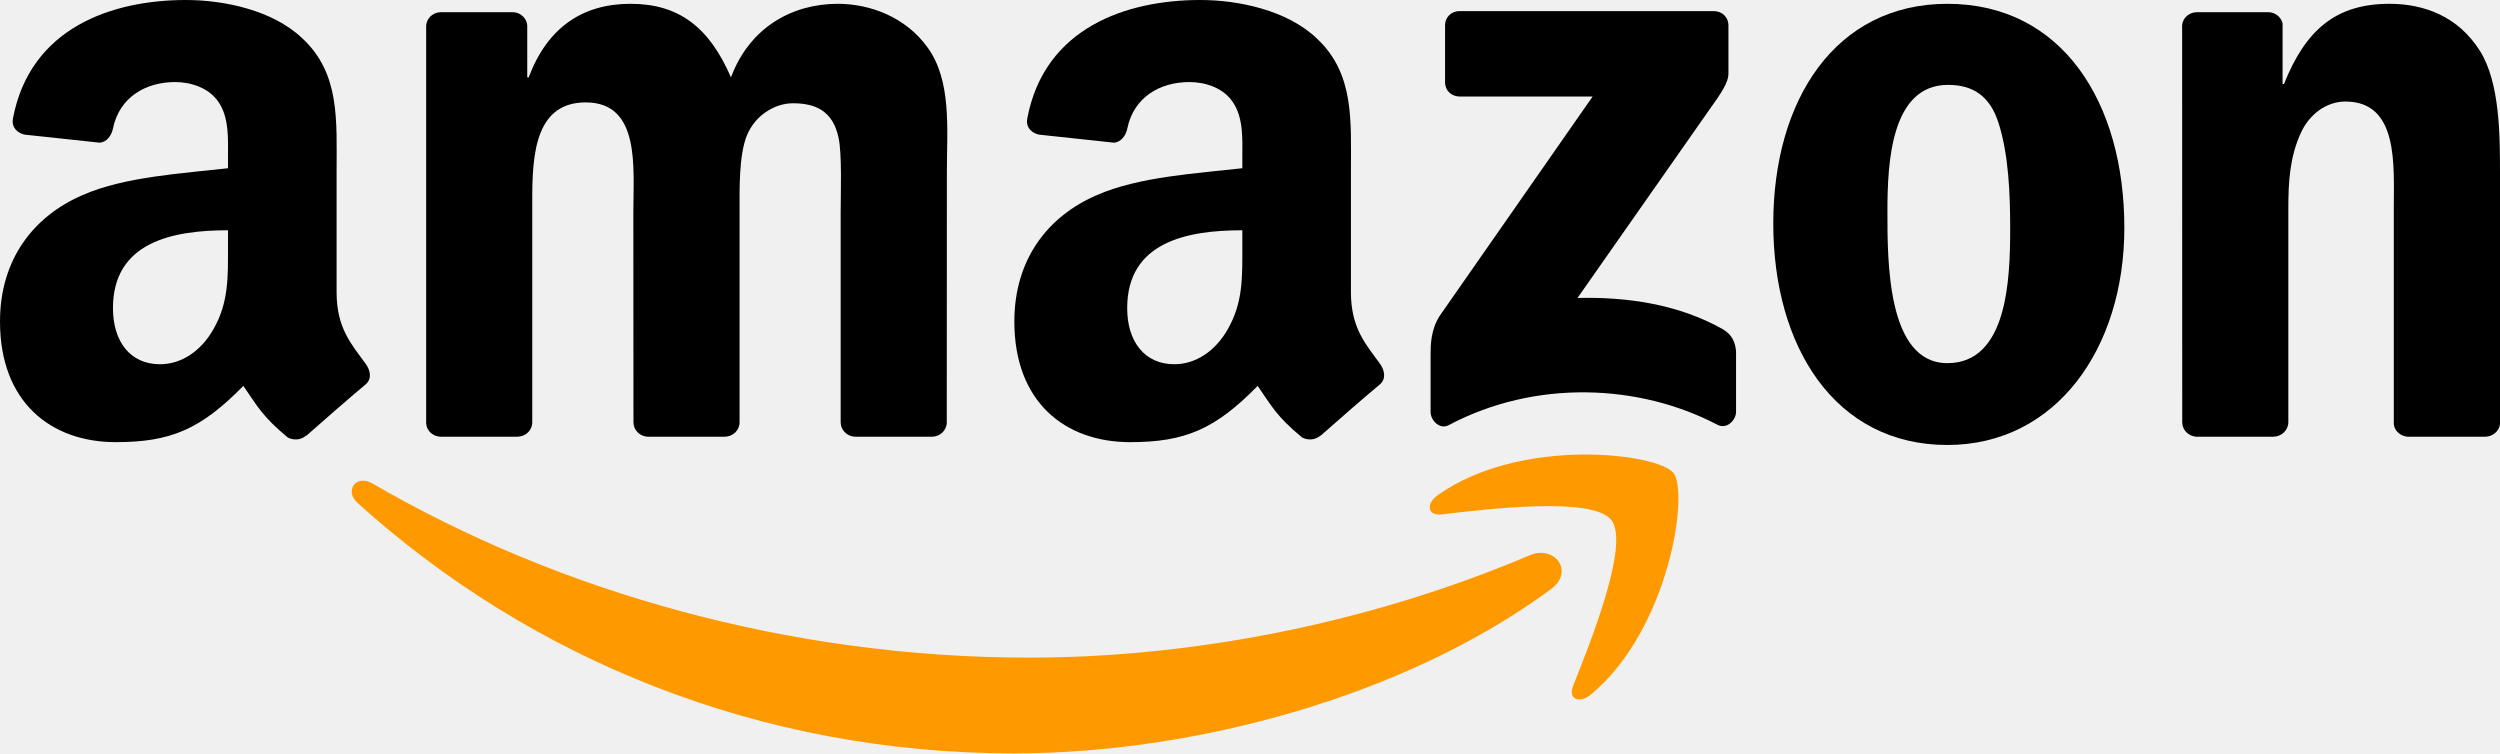
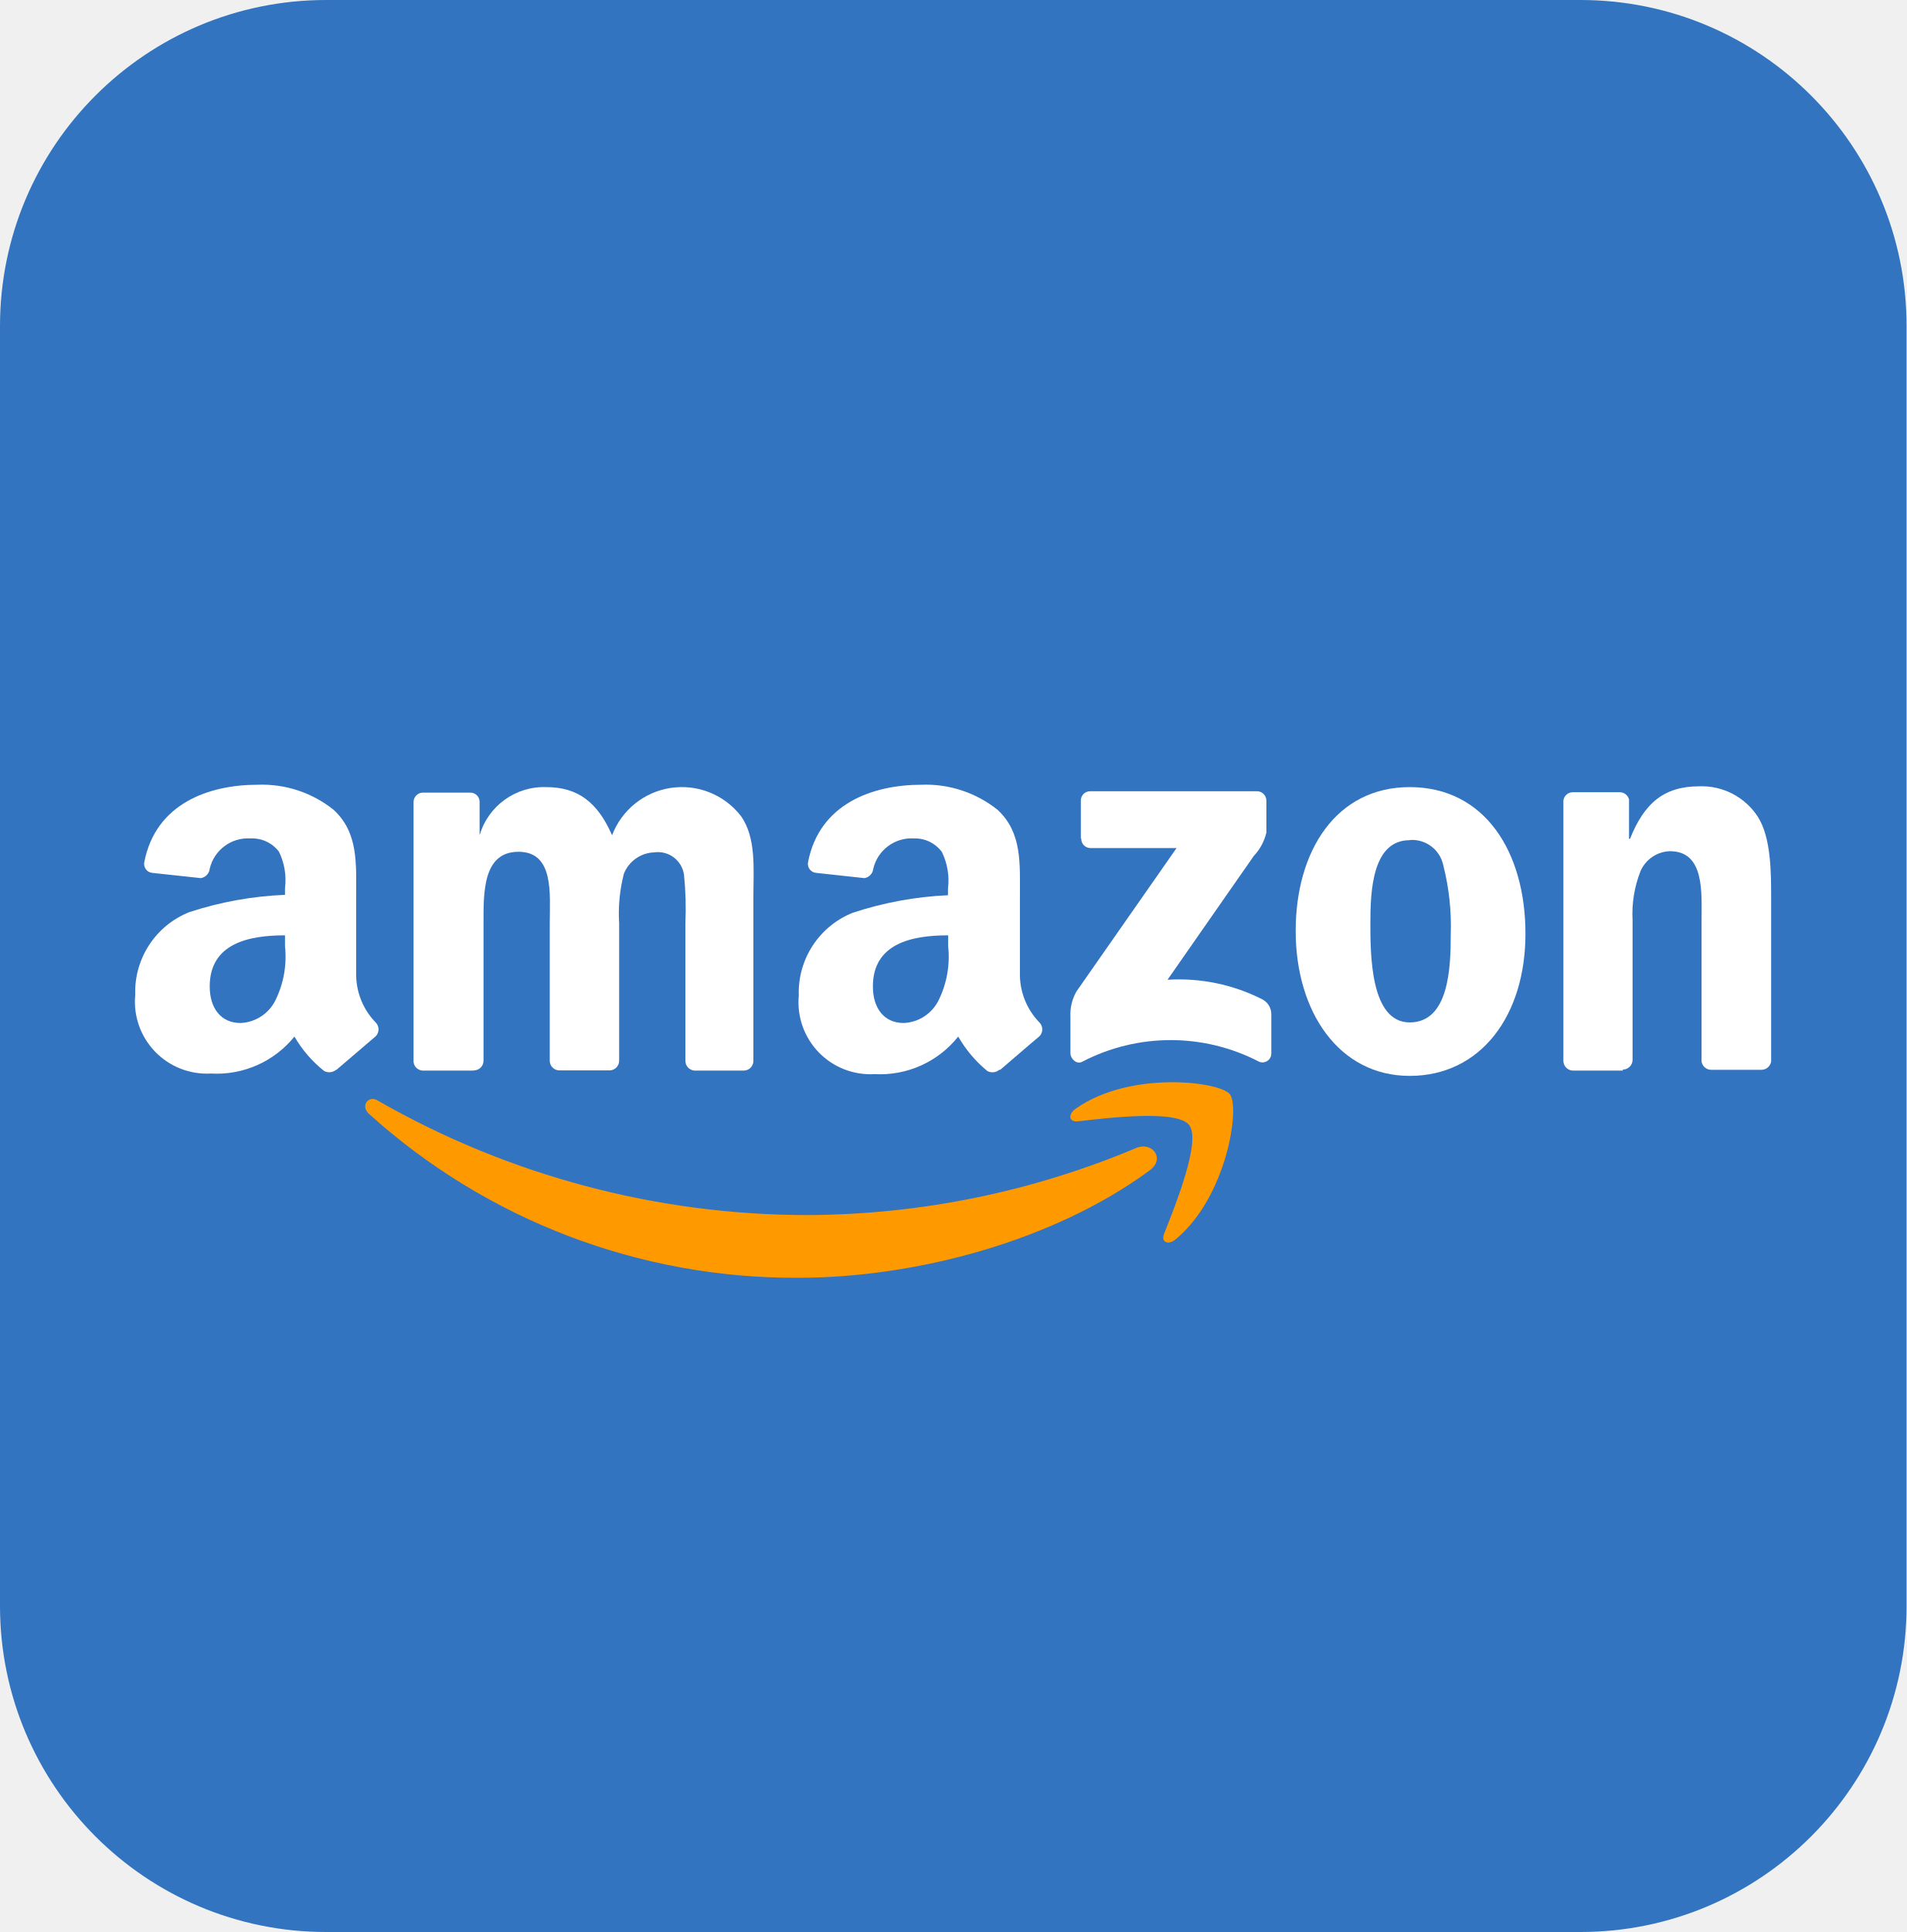
- <svg xmlns="http://www.w3.org/2000/svg" version="1.0" width="1000" height="301.354" viewBox="0 0 1000 301.354" id="svg1936">
-   <defs id="defs1938" />
-   <path d="m 620.38,235.668 c -58.112,42.833 -142.341,65.686 -214.861,65.686 -101.685,0 -193.227,-37.609 -262.482,-100.161 -5.441,-4.919 -0.566,-11.622 5.964,-7.792 74.74,43.486 167.153,69.647 262.613,69.647 64.38,0 135.202,-13.32 200.322,-40.961 9.838,-4.179 18.065,6.442 8.445,13.581" id="path8" style="fill:#ff9900;fill-opacity:1;fill-rule:evenodd;stroke:none" />
-   <path d="m 644.539,208.027 c -7.4,-9.489 -49.101,-4.484 -67.819,-2.264 -5.702,0.696 -6.573,-4.266 -1.436,-7.835 33.213,-23.375 87.712,-16.628 94.067,-8.793 6.355,7.879 -1.654,62.508 -32.865,88.582 -4.788,4.005 -9.359,1.872 -7.226,-3.439 7.008,-17.499 22.722,-56.719 15.279,-66.252" id="path10" style="fill:#ff9900;fill-opacity:1;fill-rule:evenodd;stroke:none" />
-   <path d="m 578.026,32.908 0,-22.722 c 0,-3.439 2.612,-5.746 5.746,-5.746 l 101.728,0 c 3.265,0 5.876,2.351 5.876,5.746 l 0,19.458 c -0.043,3.265 -2.786,7.531 -7.661,14.278 l -52.714,75.262 c 19.588,-0.479 40.265,2.438 58.025,12.449 4.005,2.264 5.093,5.572 5.398,8.836 l 0,24.246 c 0,3.308 -3.656,7.182 -7.487,5.18 -31.298,-16.411 -72.868,-18.195 -107.474,0.174 -3.526,1.915 -7.226,-1.915 -7.226,-5.224 l 0,-23.027 c 0,-3.7 0.043,-10.012 3.743,-15.627 l 61.072,-87.581 -53.149,0 c -3.265,0 -5.876,-2.307 -5.876,-5.702" id="path12" style="fill:#000000;fill-rule:evenodd;stroke:none" />
-   <path d="m 206.939,174.684 -30.949,0 c -2.96,-0.218 -5.311,-2.438 -5.528,-5.267 l 0,-158.839 c 0,-3.178 2.655,-5.702 5.964,-5.702 l 28.86,0 c 3.004,0.131 5.398,2.438 5.615,5.311 l 0,20.764 0.566,0 C 218.996,10.883 233.143,1.524 252.209,1.524 c 19.371,0 31.472,9.359 40.178,29.426 7.487,-20.067 24.507,-29.426 42.746,-29.426 12.972,0 27.162,5.354 35.825,17.368 9.794,13.364 7.792,32.778 7.792,49.798 l -0.043,100.248 c 0,3.178 -2.655,5.746 -5.964,5.746 l -30.906,0 c -3.091,-0.218 -5.572,-2.699 -5.572,-5.746 l 0,-84.186 c 0,-6.704 0.609,-23.419 -0.871,-29.774 -2.307,-10.665 -9.228,-13.668 -18.195,-13.668 -7.487,0 -15.322,5.006 -18.5,13.015 -3.178,8.009 -2.873,21.416 -2.873,30.427 l 0,84.186 c 0,3.178 -2.655,5.746 -5.964,5.746 l -30.906,0 c -3.134,-0.218 -5.572,-2.699 -5.572,-5.746 l -0.043,-84.186 c 0,-17.716 2.916,-43.791 -19.066,-43.791 -22.244,0 -21.373,25.421 -21.373,43.791 l 0,84.186 c 0,3.178 -2.655,5.746 -5.964,5.746" id="path14" style="fill:#000000;fill-rule:evenodd;stroke:none" />
-   <path d="m 778.958,1.524 c 45.923,0 70.779,39.438 70.779,89.583 0,48.448 -27.467,86.885 -70.779,86.885 -45.096,0 -69.647,-39.438 -69.647,-88.582 0,-49.449 24.855,-87.886 69.647,-87.886 m 0.261,32.429 c -22.809,0 -24.246,31.08 -24.246,50.451 0,19.414 -0.305,60.854 23.985,60.854 23.985,0 25.116,-33.431 25.116,-53.802 0,-13.407 -0.566,-29.426 -4.614,-42.136 -3.482,-11.056 -10.403,-15.366 -20.241,-15.366" id="path16" style="fill:#000000;fill-rule:evenodd;stroke:none" />
-   <path d="m 909.285,174.684 -30.819,0 c -3.091,-0.218 -5.572,-2.699 -5.572,-5.746 l -0.043,-158.882 c 0.261,-2.916 2.829,-5.18 5.964,-5.18 l 28.686,0 c 2.699,0.131 4.919,1.959 5.528,4.44 l 0,24.289 0.566,0 C 922.257,11.884 934.401,1.524 955.774,1.524 c 13.886,0 27.424,5.006 36.129,18.718 C 1000,32.952 1000,54.325 1000,69.691 l 0,99.987 c -0.348,2.786 -2.916,5.006 -5.963,5.006 l -31.036,0 c -2.829,-0.218 -5.18,-2.307 -5.485,-5.006 l 0,-86.275 c 0,-17.368 2.002,-42.789 -19.371,-42.789 -7.531,0 -14.452,5.049 -17.891,12.711 -4.353,9.707 -4.919,19.371 -4.919,30.079 l 0,85.535 c -0.043,3.178 -2.742,5.746 -6.051,5.746" id="path18" style="fill:#000000;fill-rule:evenodd;stroke:none" />
-   <path d="m 496.931,98.812 c 0,12.058 0.305,22.113 -5.789,32.821 -4.919,8.706 -12.754,14.06 -21.416,14.06 -11.884,0 -18.848,-9.054 -18.848,-22.418 0,-26.379 23.636,-31.167 46.054,-31.167 l 0,6.704 m 31.211,75.436 c -2.046,1.828 -5.006,1.959 -7.313,0.74 -10.273,-8.532 -12.145,-12.493 -17.76,-20.633 -16.976,17.325 -29.034,22.505 -51.016,22.505 -26.074,0 -46.315,-16.062 -46.315,-48.23 0,-25.116 13.581,-42.223 32.995,-50.581 16.802,-7.4 40.265,-8.706 58.199,-10.752 l 0,-4.005 c 0,-7.356 0.566,-16.062 -3.787,-22.418 -3.744,-5.702 -10.969,-8.053 -17.368,-8.053 -11.796,0 -22.287,6.051 -24.855,18.587 -0.522,2.786 -2.568,5.528 -5.398,5.659 L 415.531,53.846 C 413.007,53.28 410.177,51.234 410.917,47.36 417.795,10.97 450.703,2.1708008e-4 480.129,2.1708008e-4 c 15.061,0 34.736,4.005 46.62,15.409 15.061,14.06 13.625,32.821 13.625,53.236 l 0,48.231 c 0,14.495 6.007,20.851 11.666,28.686 1.959,2.786 2.394,6.138 -0.131,8.227 -6.312,5.267 -17.542,15.061 -23.724,20.546 l -0.043,-0.087" id="path28" style="fill:#000000;fill-rule:evenodd;stroke:none" />
-   <path d="m 91.194,98.812 c 0,12.058 0.305,22.113 -5.789,32.821 -4.919,8.706 -12.711,14.06 -21.416,14.06 -11.884,0 -18.805,-9.054 -18.805,-22.418 0,-26.379 23.636,-31.167 46.011,-31.167 l 0,6.704 m 31.211,75.436 c -2.046,1.828 -5.006,1.959 -7.313,0.74 -10.273,-8.532 -12.101,-12.493 -17.76,-20.633 C 80.355,171.68 68.341,176.86 46.315,176.86 20.285,176.86 -2.141151e-6,160.798 -2.141151e-6,128.63 -2.141151e-6,103.513 13.625,86.406 32.995,78.048 49.798,70.648 73.26,69.343 91.194,67.297 l 0,-4.005 c 0,-7.356 0.566,-16.062 -3.744,-22.418 -3.787,-5.702 -11.013,-8.053 -17.368,-8.053 -11.796,0 -22.331,6.051 -24.899,18.587 -0.522,2.786 -2.568,5.528 -5.354,5.659 L 9.794,53.846 C 7.269,53.28 4.484,51.234 5.18,47.36 12.101,10.97 44.966,2.1708008e-4 74.392,2.1708008e-4 c 15.061,0 34.736,4.005 46.62,15.409 15.061,14.06 13.625,32.821 13.625,53.236 l 0,48.231 c 0,14.495 6.007,20.851 11.666,28.686 2.002,2.786 2.438,6.138 -0.087,8.227 -6.312,5.267 -17.542,15.061 -23.724,20.546 l -0.087,-0.087" id="path30" style="fill:#000000;fill-rule:evenodd;stroke:none" />
+ <svg xmlns="http://www.w3.org/2000/svg" id="Layer_1" data-name="Layer 1" viewBox="0 0 97 98.28">
+   <defs>
+     <style>.cls-1{fill:#3374c1;}.cls-2{fill:#f90;}.cls-2,.cls-3{fill-rule:evenodd;}.cls-3{fill:#fff;}</style>
+   </defs>
+   <rect class="cls-1" width="97" height="98.28" rx="16.59" />
+   <path id="path8" class="cls-2" d="M82,77.8c-4.84,3.57-11.85,5.47-17.89,5.47a32.33,32.33,0,0,1-21.84-8.34c-.46-.41,0-1,.49-.65a44,44,0,0,0,21.86,5.8,43.5,43.5,0,0,0,16.68-3.41c.82-.35,1.5.54.7,1.13" transform="translate(-23.5 -18.27)" />
+   <path id="path10" class="cls-2" d="M84,75.5c-.62-.79-4.09-.37-5.64-.19-.48.06-.55-.35-.12-.65,2.76-1.94,7.3-1.38,7.83-.73s-.14,5.2-2.74,7.37c-.4.34-.78.16-.6-.28.58-1.46,1.89-4.72,1.27-5.52" transform="translate(-23.5 -18.27)" />
+   <path id="path12" class="cls-3" d="M78.49,60.92V59a.47.47,0,0,1,.48-.48h8.47a.48.48,0,0,1,.49.48v1.62a2.6,2.6,0,0,1-.64,1.19L82.9,68.11a9.36,9.36,0,0,1,4.83,1,.85.85,0,0,1,.45.74v2a.45.45,0,0,1-.62.43,9.75,9.75,0,0,0-9,0c-.29.16-.6-.16-.6-.43V70a2.35,2.35,0,0,1,.31-1.3l5.09-7.29H79a.47.47,0,0,1-.49-.48" transform="translate(-23.5 -18.27)" />
+   <path id="path14" class="cls-3" d="M47.61,72.73H45a.49.49,0,0,1-.46-.44V59.07a.48.48,0,0,1,.5-.48h2.4a.47.47,0,0,1,.46.44v1.73h0a3.41,3.41,0,0,1,3.39-2.45c1.62,0,2.62.78,3.35,2.45a3.8,3.8,0,0,1,6.54-1c.81,1.11.65,2.73.65,4.14v8.35a.49.49,0,0,1-.49.48H58.83a.5.5,0,0,1-.46-.48v-7a17,17,0,0,0-.07-2.48,1.34,1.34,0,0,0-1.52-1.14,1.72,1.72,0,0,0-1.54,1.09A8.1,8.1,0,0,0,55,65.24v7a.49.49,0,0,1-.49.48H51.94a.49.49,0,0,1-.47-.48v-7c0-1.47.24-3.64-1.59-3.64s-1.78,2.11-1.78,3.64v7a.49.49,0,0,1-.49.48" transform="translate(-23.5 -18.27)" />
+   <path id="path16" class="cls-3" d="M95.22,58.31c3.82,0,5.89,3.29,5.89,7.46S98.83,73,95.22,73s-5.8-3.28-5.8-7.37,2.07-7.32,5.8-7.32m0,2.7c-1.9,0-2,2.59-2,4.2s0,5.07,2,5.07,2.09-2.79,2.09-4.48a12.48,12.48,0,0,0-.38-3.51A1.62,1.62,0,0,0,95.24,61" transform="translate(-23.5 -18.27)" />
+   <path id="path18" class="cls-3" d="M106.07,72.73H103.5a.5.5,0,0,1-.46-.48V59a.48.48,0,0,1,.49-.43h2.39a.49.49,0,0,1,.46.37v2h.05c.72-1.81,1.73-2.67,3.51-2.67a3.4,3.4,0,0,1,3,1.56c.67,1.06.67,2.84.67,4.12v8.32a.5.5,0,0,1-.5.42h-2.58a.5.5,0,0,1-.46-.42V65.13c0-1.45.17-3.56-1.61-3.56a1.69,1.69,0,0,0-1.49,1,5.92,5.92,0,0,0-.41,2.51v7.12a.5.5,0,0,1-.5.48" transform="translate(-23.5 -18.27)" />
+   <path id="path28" class="cls-3" d="M71.74,66.41a5,5,0,0,1-.48,2.73,2.08,2.08,0,0,1-1.78,1.17c-1,0-1.57-.75-1.57-1.86,0-2.2,2-2.6,3.83-2.6v.56m2.6,6.28a.54.54,0,0,1-.61.06A6.39,6.39,0,0,1,72.25,71,5.07,5.07,0,0,1,68,72.91a3.66,3.66,0,0,1-3.86-4,4.37,4.37,0,0,1,2.75-4.21,18.06,18.06,0,0,1,4.84-.89v-.34a3.29,3.29,0,0,0-.31-1.86A1.7,1.7,0,0,0,70,60.92a2,2,0,0,0-2.07,1.54.54.54,0,0,1-.45.48L65,62.67a.46.46,0,0,1-.39-.54c.58-3,3.32-3.94,5.77-3.94a5.84,5.84,0,0,1,3.88,1.28c1.25,1.17,1.13,2.73,1.13,4.43v4a3.52,3.52,0,0,0,1,2.39.5.5,0,0,1,0,.69c-.53.44-1.46,1.25-2,1.71h0" transform="translate(-23.5 -18.27)" />
+   <path id="path30" class="cls-3" d="M38,66.41a5,5,0,0,1-.48,2.73,2.08,2.08,0,0,1-1.78,1.17c-1,0-1.57-.75-1.57-1.86,0-2.2,2-2.6,3.83-2.6v.56m2.6,6.28a.55.55,0,0,1-.61.06A6.22,6.22,0,0,1,38.48,71a5.08,5.08,0,0,1-4.25,1.88,3.66,3.66,0,0,1-3.85-4,4.37,4.37,0,0,1,2.75-4.21A18,18,0,0,1,38,63.79v-.34a3.29,3.29,0,0,0-.31-1.86,1.72,1.72,0,0,0-1.45-.67,2,2,0,0,0-2.07,1.54.54.54,0,0,1-.45.48l-2.5-.27a.46.46,0,0,1-.38-.54c.58-3,3.31-3.94,5.76-3.94a5.82,5.82,0,0,1,3.88,1.28c1.26,1.17,1.14,2.73,1.14,4.43v4a3.52,3.52,0,0,0,1,2.39.5.5,0,0,1,0,.69c-.52.44-1.46,1.25-2,1.71h0" transform="translate(-23.5 -18.27)" />
</svg>
